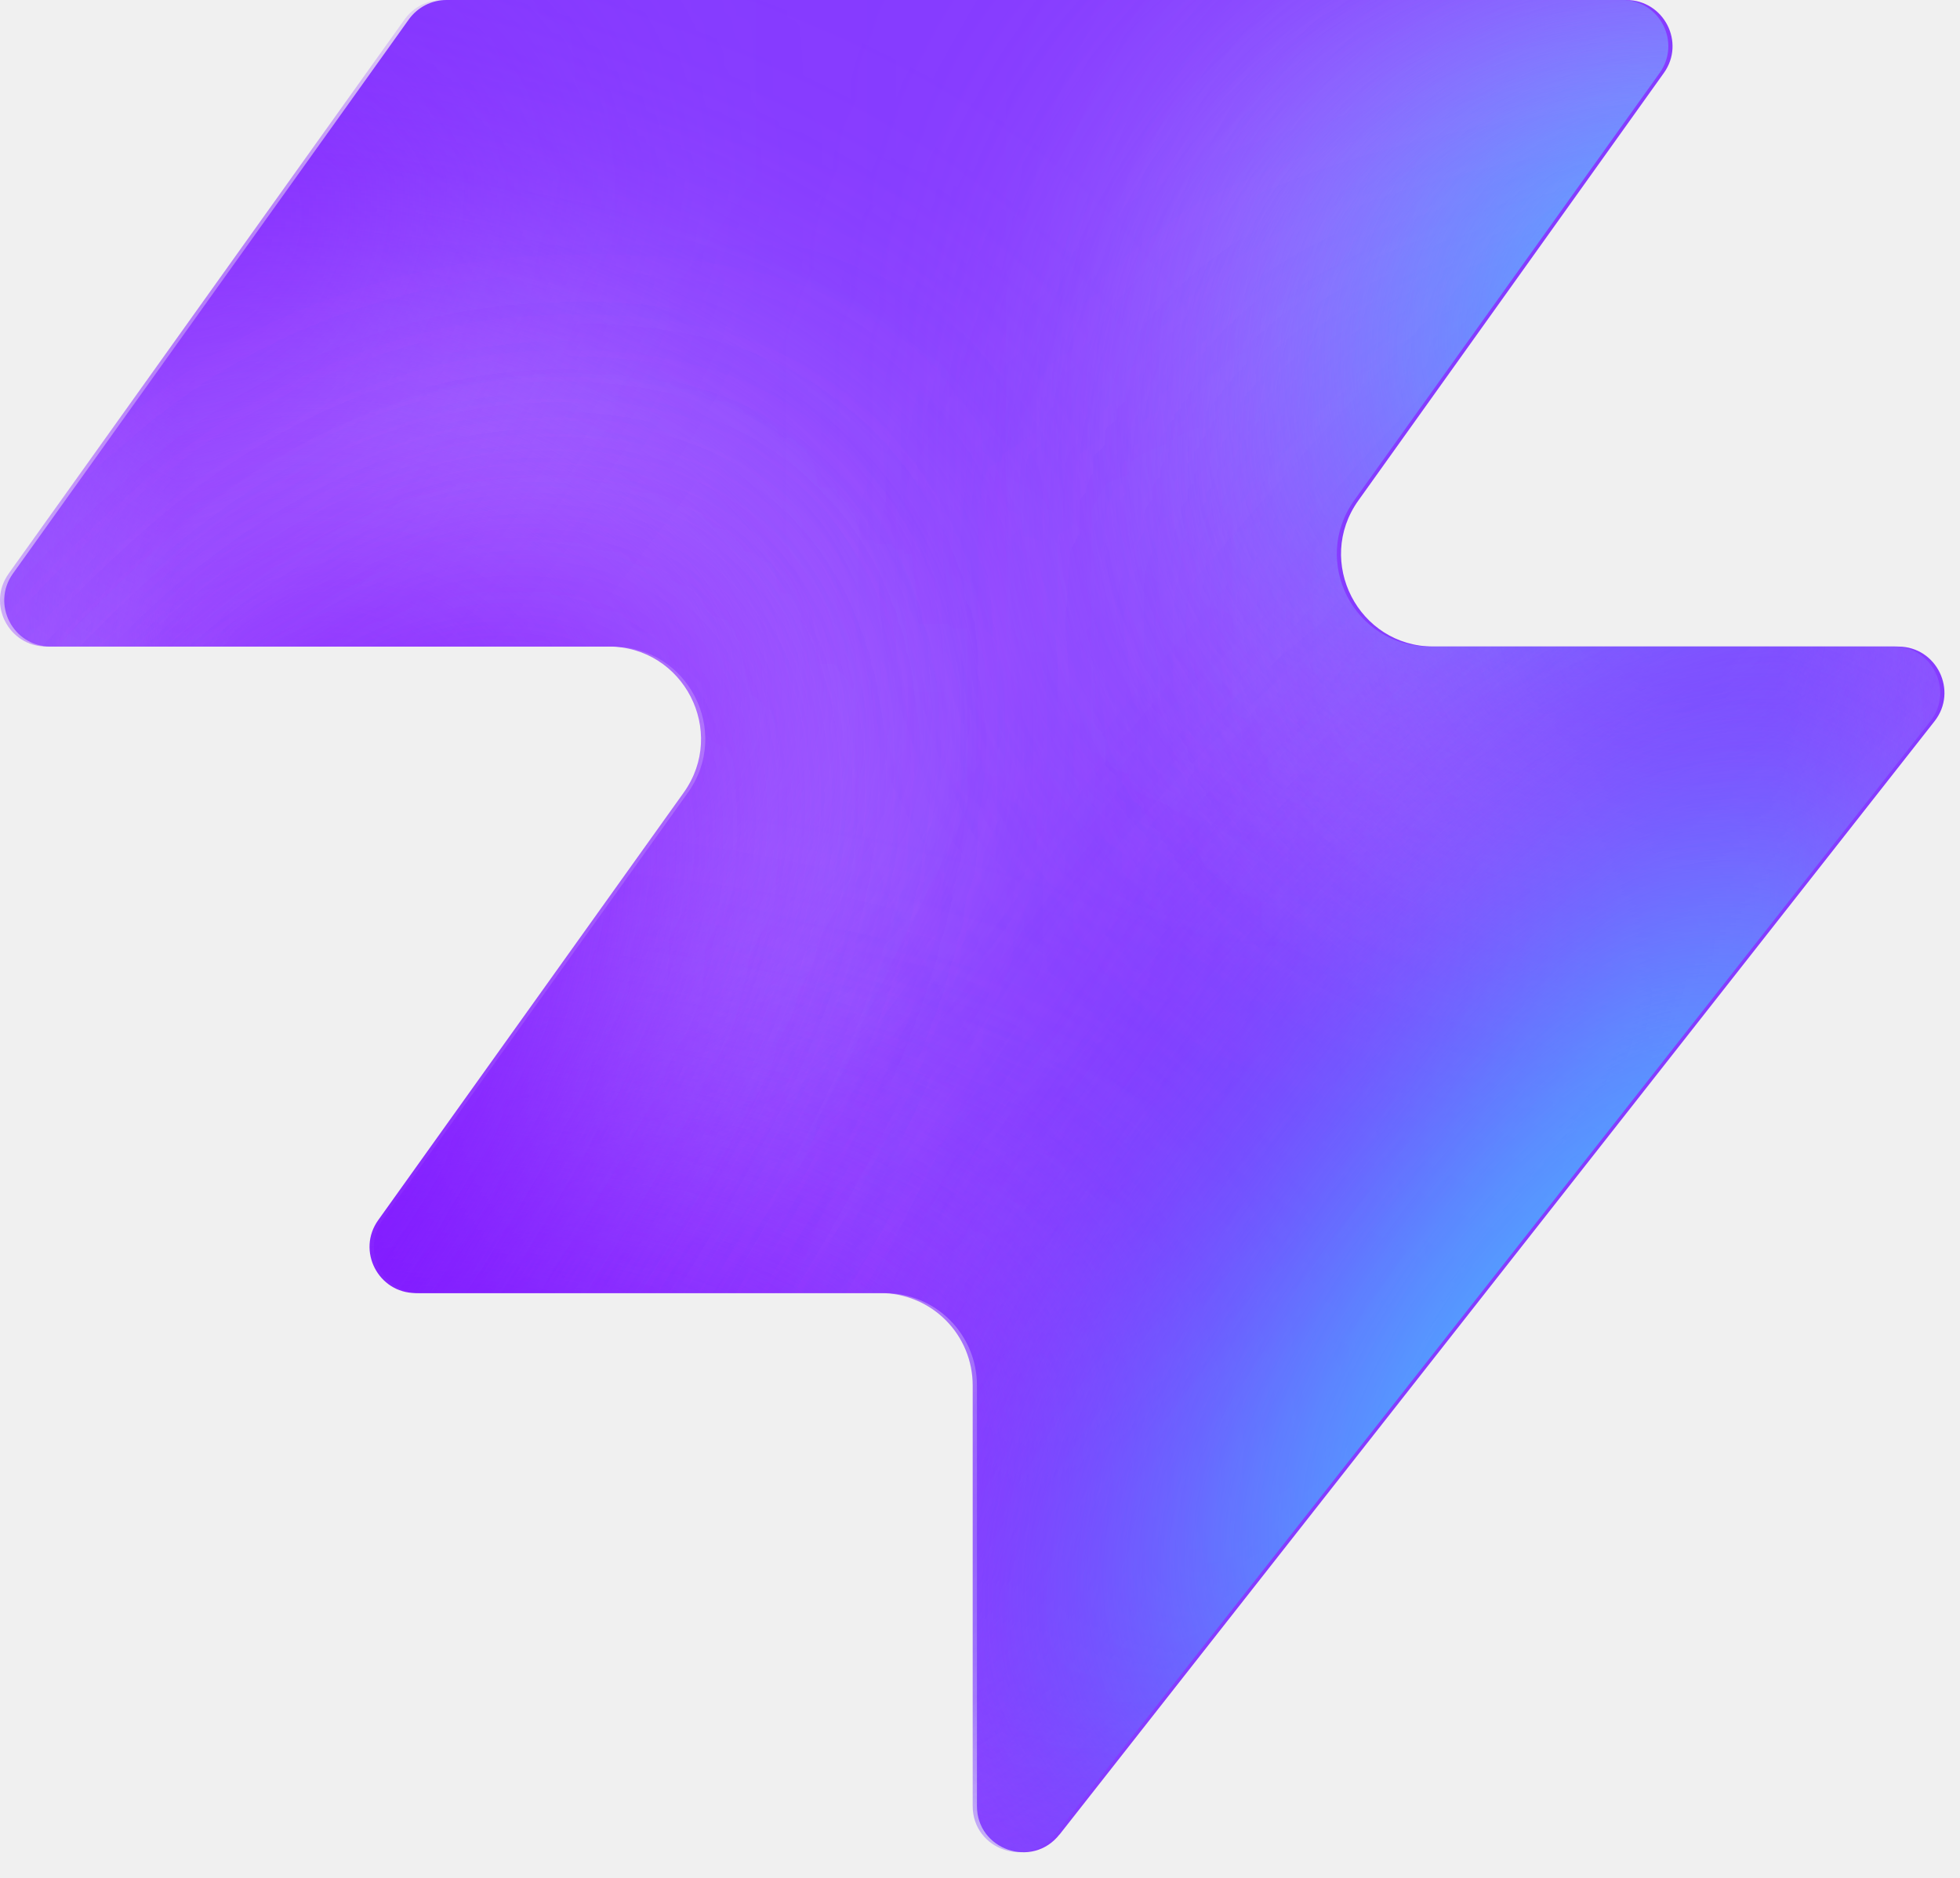
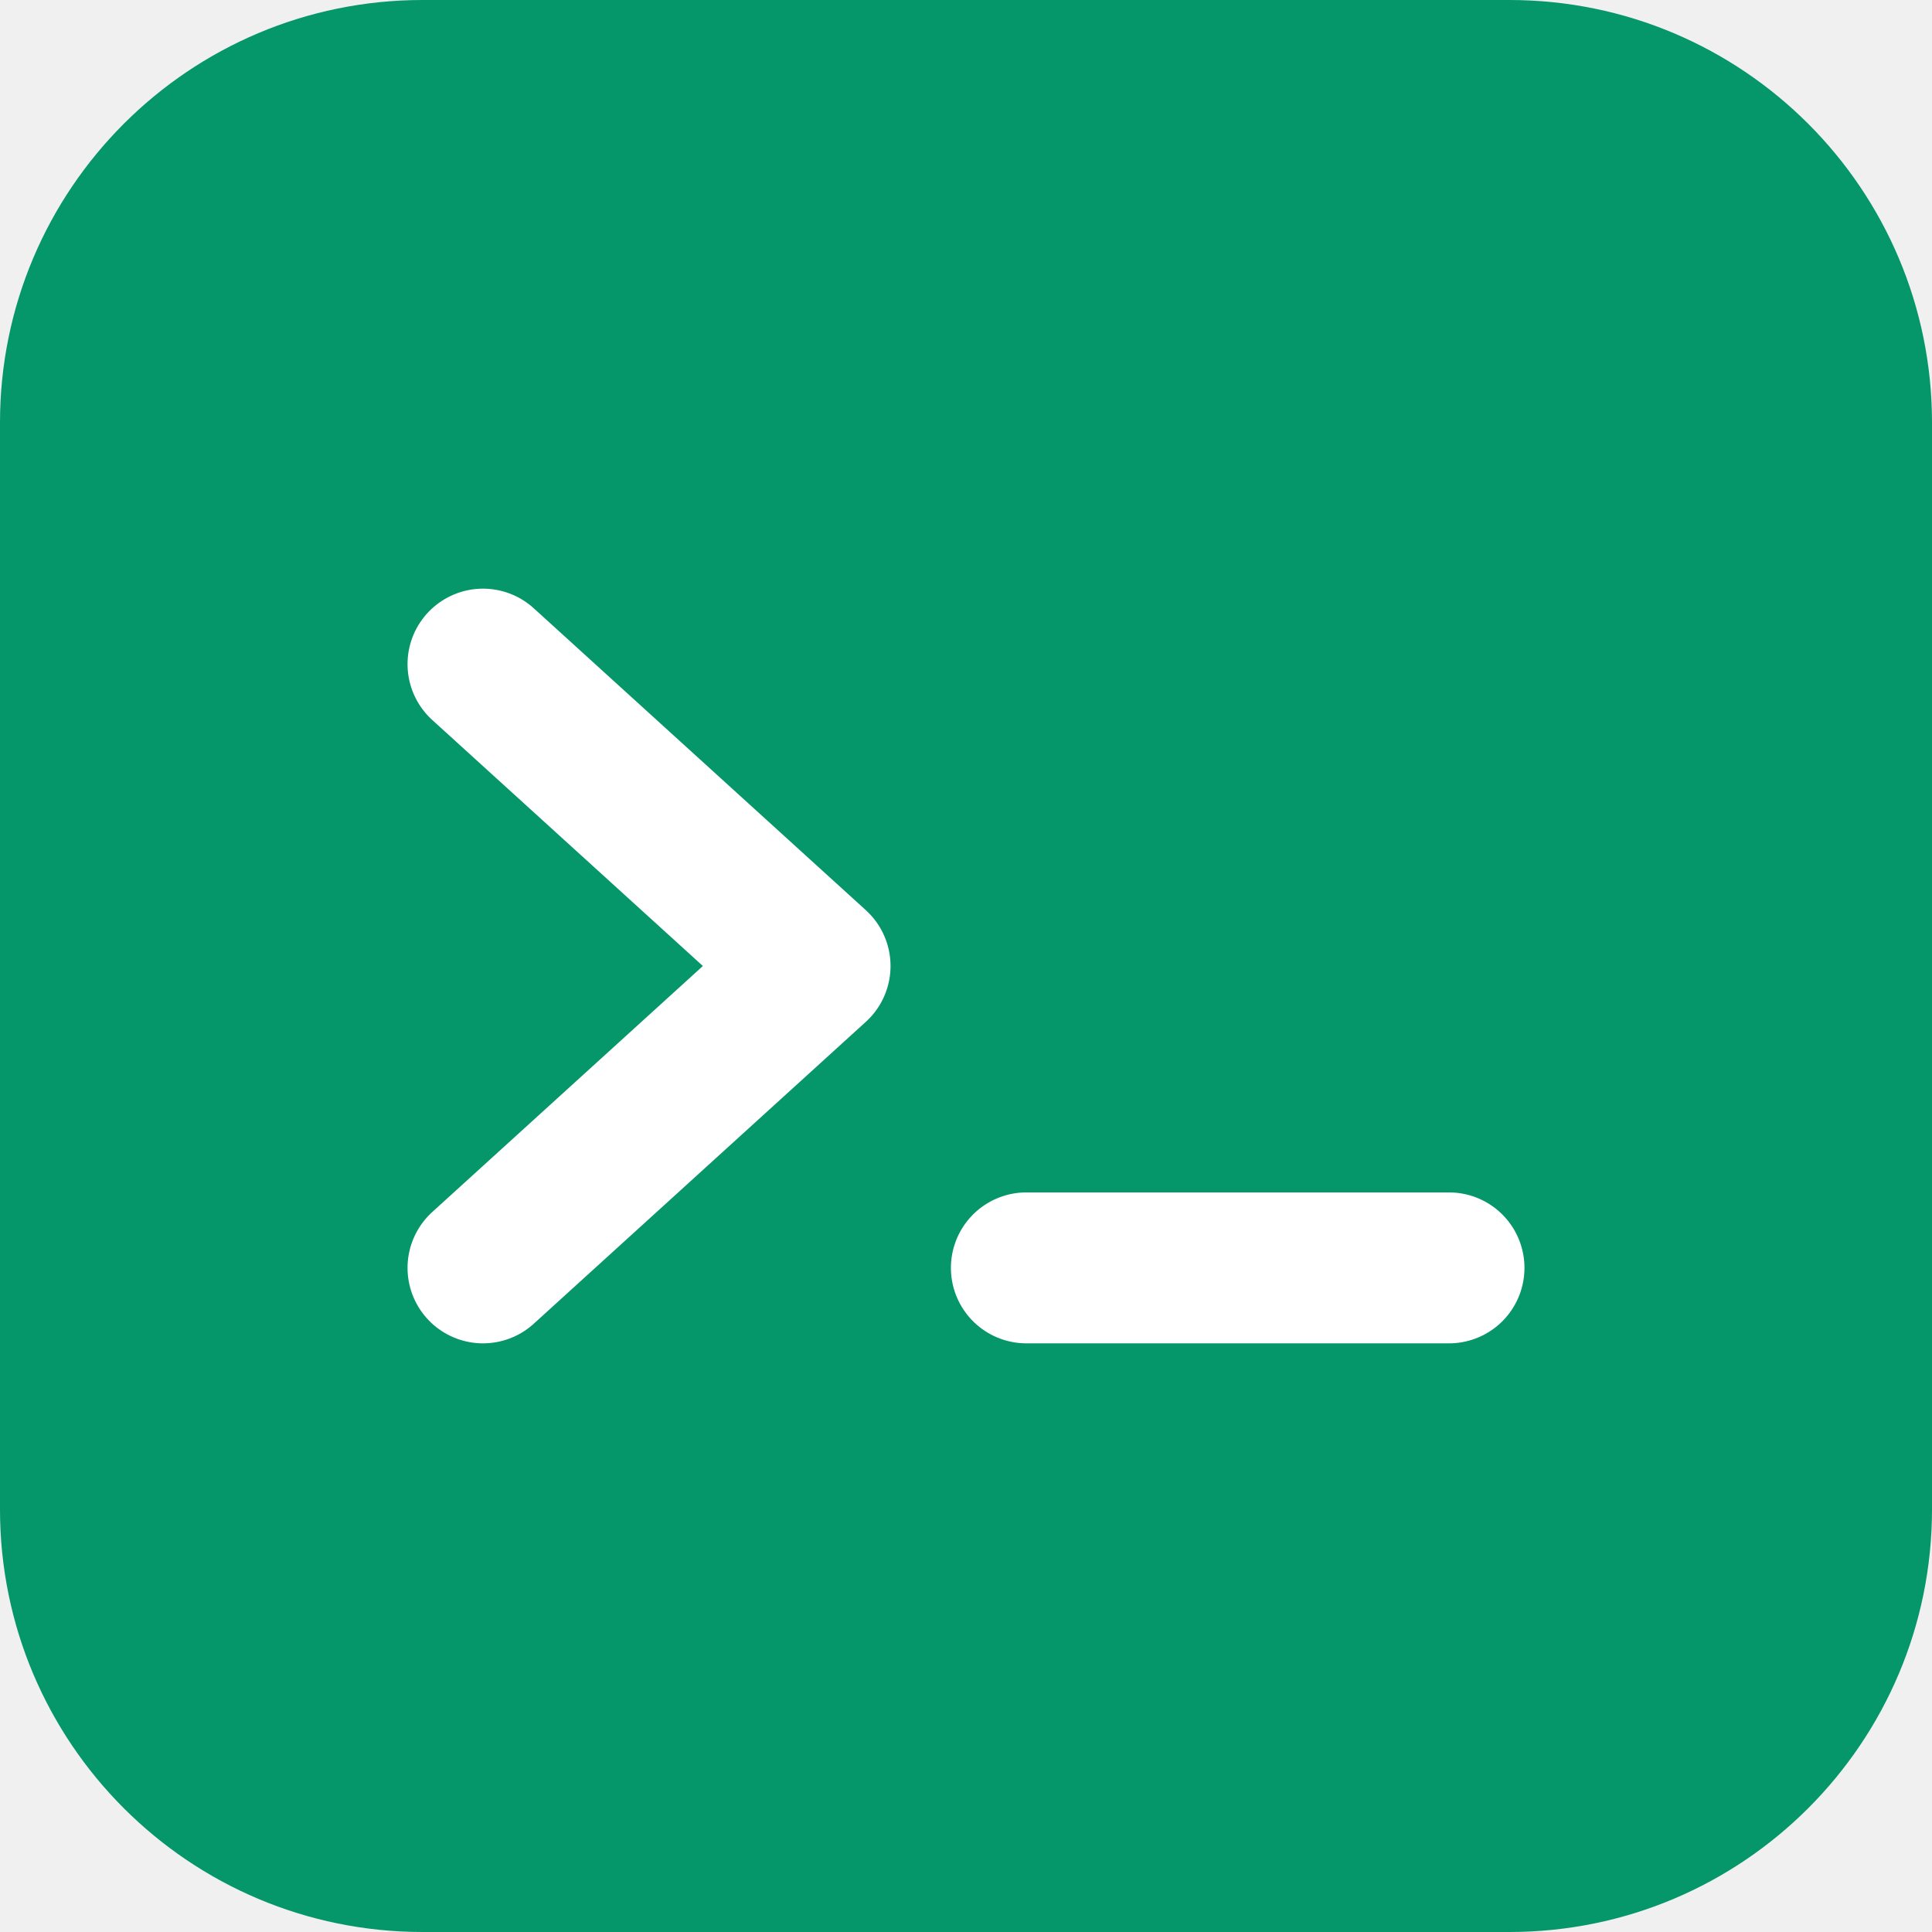
- <svg xmlns="http://www.w3.org/2000/svg" width="48" height="46" fill="none" viewBox="0 0 48 46">
-   <path fill="#863bff" d="M25.946 44.938c-.664.845-2.021.375-2.021-.698V33.937a2.26 2.26 0 0 0-2.262-2.262H10.287c-.92 0-1.456-1.04-.92-1.788l7.48-10.471c1.07-1.497 0-3.578-1.842-3.578H1.237c-.92 0-1.456-1.04-.92-1.788L10.013.474c.214-.297.556-.474.92-.474h28.894c.92 0 1.456 1.04.92 1.788l-7.48 10.471c-1.07 1.498 0 3.579 1.842 3.579h11.377c.943 0 1.473 1.088.89 1.83L25.947 44.94z" style="fill:#863bff;fill:color(display-p3 .525 .23 1);fill-opacity:1" />
-   <mask id="a" width="48" height="46" x="0" y="0" maskUnits="userSpaceOnUse" style="mask-type:alpha">
-     <path fill="#000" d="M25.842 44.938c-.664.844-2.021.375-2.021-.698V33.937a2.26 2.26 0 0 0-2.262-2.262H10.183c-.92 0-1.456-1.04-.92-1.788l7.48-10.471c1.07-1.498 0-3.579-1.842-3.579H1.133c-.92 0-1.456-1.04-.92-1.787L9.91.473c.214-.297.556-.474.92-.474h28.894c.92 0 1.456 1.04.92 1.788l-7.48 10.471c-1.07 1.498 0 3.578 1.842 3.578h11.377c.943 0 1.473 1.088.89 1.832L25.843 44.94z" style="fill:#000;fill-opacity:1" />
-   </mask>
-   <g mask="url(#a)">
-     <g filter="url(#b)">
-       <ellipse cx="5.508" cy="14.704" fill="#ede6ff" rx="5.508" ry="14.704" style="fill:#ede6ff;fill:color(display-p3 .927 .903 1);fill-opacity:1" transform="matrix(.00324 1 1 -.00324 -4.47 31.516)" />
-     </g>
-     <g filter="url(#c)">
-       <ellipse cx="10.399" cy="29.851" fill="#ede6ff" rx="10.399" ry="29.851" style="fill:#ede6ff;fill:color(display-p3 .927 .903 1);fill-opacity:1" transform="matrix(.00324 1 1 -.00324 -39.328 7.883)" />
-     </g>
-     <g filter="url(#d)">
-       <ellipse cx="5.508" cy="30.487" fill="#7e14ff" rx="5.508" ry="30.487" style="fill:#7e14ff;fill:color(display-p3 .492 .077 1);fill-opacity:1" transform="rotate(89.814 -25.913 -14.639)scale(1 -1)" />
-     </g>
-     <g filter="url(#e)">
-       <ellipse cx="5.508" cy="30.599" fill="#7e14ff" rx="5.508" ry="30.599" style="fill:#7e14ff;fill:color(display-p3 .492 .077 1);fill-opacity:1" transform="rotate(89.814 -32.644 -3.334)scale(1 -1)" />
-     </g>
-     <g filter="url(#f)">
-       <ellipse cx="5.508" cy="30.599" fill="#7e14ff" rx="5.508" ry="30.599" style="fill:#7e14ff;fill:color(display-p3 .492 .077 1);fill-opacity:1" transform="matrix(.00324 1 1 -.00324 -34.34 30.47)" />
-     </g>
-     <g filter="url(#g)">
-       <ellipse cx="14.072" cy="22.078" fill="#ede6ff" rx="14.072" ry="22.078" style="fill:#ede6ff;fill:color(display-p3 .927 .903 1);fill-opacity:1" transform="rotate(93.35 24.506 48.493)scale(-1 1)" />
-     </g>
-     <g filter="url(#h)">
-       <ellipse cx="3.47" cy="21.501" fill="#7e14ff" rx="3.47" ry="21.501" style="fill:#7e14ff;fill:color(display-p3 .492 .077 1);fill-opacity:1" transform="rotate(89.009 28.708 47.59)scale(-1 1)" />
-     </g>
-     <g filter="url(#i)">
-       <ellipse cx="3.47" cy="21.501" fill="#7e14ff" rx="3.47" ry="21.501" style="fill:#7e14ff;fill:color(display-p3 .492 .077 1);fill-opacity:1" transform="rotate(89.009 28.708 47.59)scale(-1 1)" />
-     </g>
-     <g filter="url(#j)">
-       <ellipse cx=".387" cy="8.972" fill="#7e14ff" rx="4.407" ry="29.108" style="fill:#7e14ff;fill:color(display-p3 .492 .077 1);fill-opacity:1" transform="rotate(39.51 .387 8.972)" />
-     </g>
-     <g filter="url(#k)">
-       <ellipse cx="47.523" cy="-6.092" fill="#7e14ff" rx="4.407" ry="29.108" style="fill:#7e14ff;fill:color(display-p3 .492 .077 1);fill-opacity:1" transform="rotate(37.892 47.523 -6.092)" />
-     </g>
-     <g filter="url(#l)">
-       <ellipse cx="41.412" cy="6.333" fill="#47bfff" rx="5.971" ry="9.665" style="fill:#47bfff;fill:color(display-p3 .28 .748 1);fill-opacity:1" transform="rotate(37.892 41.412 6.333)" />
-     </g>
-     <g filter="url(#m)">
-       <ellipse cx="-1.879" cy="38.332" fill="#7e14ff" rx="4.407" ry="29.108" style="fill:#7e14ff;fill:color(display-p3 .492 .077 1);fill-opacity:1" transform="rotate(37.892 -1.88 38.332)" />
-     </g>
-     <g filter="url(#n)">
-       <ellipse cx="-1.879" cy="38.332" fill="#7e14ff" rx="4.407" ry="29.108" style="fill:#7e14ff;fill:color(display-p3 .492 .077 1);fill-opacity:1" transform="rotate(37.892 -1.88 38.332)" />
-     </g>
-     <g filter="url(#o)">
-       <ellipse cx="35.651" cy="29.907" fill="#7e14ff" rx="4.407" ry="29.108" style="fill:#7e14ff;fill:color(display-p3 .492 .077 1);fill-opacity:1" transform="rotate(37.892 35.651 29.907)" />
-     </g>
-     <g filter="url(#p)">
-       <ellipse cx="38.418" cy="32.4" fill="#47bfff" rx="5.971" ry="15.297" style="fill:#47bfff;fill:color(display-p3 .28 .748 1);fill-opacity:1" transform="rotate(37.892 38.418 32.4)" />
-     </g>
-   </g>
-   <defs>
-     <filter id="b" width="60.045" height="41.654" x="-19.77" y="16.149" color-interpolation-filters="sRGB" filterUnits="userSpaceOnUse">
-       <feFlood flood-opacity="0" result="BackgroundImageFix" />
-       <feBlend in="SourceGraphic" in2="BackgroundImageFix" result="shape" />
-       <feGaussianBlur result="effect1_foregroundBlur_2002_17158" stdDeviation="7.659" />
-     </filter>
-     <filter id="c" width="90.34" height="51.437" x="-54.613" y="-7.533" color-interpolation-filters="sRGB" filterUnits="userSpaceOnUse">
-       <feFlood flood-opacity="0" result="BackgroundImageFix" />
-       <feBlend in="SourceGraphic" in2="BackgroundImageFix" result="shape" />
-       <feGaussianBlur result="effect1_foregroundBlur_2002_17158" stdDeviation="7.659" />
-     </filter>
-     <filter id="d" width="79.355" height="29.4" x="-49.64" y="2.03" color-interpolation-filters="sRGB" filterUnits="userSpaceOnUse">
-       <feFlood flood-opacity="0" result="BackgroundImageFix" />
-       <feBlend in="SourceGraphic" in2="BackgroundImageFix" result="shape" />
-       <feGaussianBlur result="effect1_foregroundBlur_2002_17158" stdDeviation="4.596" />
-     </filter>
-     <filter id="e" width="79.579" height="29.4" x="-45.045" y="20.029" color-interpolation-filters="sRGB" filterUnits="userSpaceOnUse">
-       <feFlood flood-opacity="0" result="BackgroundImageFix" />
-       <feBlend in="SourceGraphic" in2="BackgroundImageFix" result="shape" />
-       <feGaussianBlur result="effect1_foregroundBlur_2002_17158" stdDeviation="4.596" />
-     </filter>
-     <filter id="f" width="79.579" height="29.4" x="-43.513" y="21.178" color-interpolation-filters="sRGB" filterUnits="userSpaceOnUse">
-       <feFlood flood-opacity="0" result="BackgroundImageFix" />
-       <feBlend in="SourceGraphic" in2="BackgroundImageFix" result="shape" />
-       <feGaussianBlur result="effect1_foregroundBlur_2002_17158" stdDeviation="4.596" />
-     </filter>
-     <filter id="g" width="74.749" height="58.852" x="15.756" y="-17.901" color-interpolation-filters="sRGB" filterUnits="userSpaceOnUse">
-       <feFlood flood-opacity="0" result="BackgroundImageFix" />
-       <feBlend in="SourceGraphic" in2="BackgroundImageFix" result="shape" />
-       <feGaussianBlur result="effect1_foregroundBlur_2002_17158" stdDeviation="7.659" />
-     </filter>
-     <filter id="h" width="61.377" height="25.362" x="23.548" y="2.284" color-interpolation-filters="sRGB" filterUnits="userSpaceOnUse">
-       <feFlood flood-opacity="0" result="BackgroundImageFix" />
-       <feBlend in="SourceGraphic" in2="BackgroundImageFix" result="shape" />
-       <feGaussianBlur result="effect1_foregroundBlur_2002_17158" stdDeviation="4.596" />
-     </filter>
-     <filter id="i" width="61.377" height="25.362" x="23.548" y="2.284" color-interpolation-filters="sRGB" filterUnits="userSpaceOnUse">
-       <feFlood flood-opacity="0" result="BackgroundImageFix" />
-       <feBlend in="SourceGraphic" in2="BackgroundImageFix" result="shape" />
-       <feGaussianBlur result="effect1_foregroundBlur_2002_17158" stdDeviation="4.596" />
-     </filter>
-     <filter id="j" width="56.045" height="63.649" x="-27.636" y="-22.853" color-interpolation-filters="sRGB" filterUnits="userSpaceOnUse">
-       <feFlood flood-opacity="0" result="BackgroundImageFix" />
-       <feBlend in="SourceGraphic" in2="BackgroundImageFix" result="shape" />
-       <feGaussianBlur result="effect1_foregroundBlur_2002_17158" stdDeviation="4.596" />
-     </filter>
-     <filter id="k" width="54.814" height="64.646" x="20.116" y="-38.415" color-interpolation-filters="sRGB" filterUnits="userSpaceOnUse">
-       <feFlood flood-opacity="0" result="BackgroundImageFix" />
-       <feBlend in="SourceGraphic" in2="BackgroundImageFix" result="shape" />
-       <feGaussianBlur result="effect1_foregroundBlur_2002_17158" stdDeviation="4.596" />
-     </filter>
-     <filter id="l" width="33.541" height="35.313" x="24.641" y="-11.323" color-interpolation-filters="sRGB" filterUnits="userSpaceOnUse">
-       <feFlood flood-opacity="0" result="BackgroundImageFix" />
-       <feBlend in="SourceGraphic" in2="BackgroundImageFix" result="shape" />
-       <feGaussianBlur result="effect1_foregroundBlur_2002_17158" stdDeviation="4.596" />
-     </filter>
-     <filter id="m" width="54.814" height="64.646" x="-29.286" y="6.009" color-interpolation-filters="sRGB" filterUnits="userSpaceOnUse">
-       <feFlood flood-opacity="0" result="BackgroundImageFix" />
-       <feBlend in="SourceGraphic" in2="BackgroundImageFix" result="shape" />
-       <feGaussianBlur result="effect1_foregroundBlur_2002_17158" stdDeviation="4.596" />
-     </filter>
-     <filter id="n" width="54.814" height="64.646" x="-29.286" y="6.009" color-interpolation-filters="sRGB" filterUnits="userSpaceOnUse">
-       <feFlood flood-opacity="0" result="BackgroundImageFix" />
-       <feBlend in="SourceGraphic" in2="BackgroundImageFix" result="shape" />
-       <feGaussianBlur result="effect1_foregroundBlur_2002_17158" stdDeviation="4.596" />
-     </filter>
-     <filter id="o" width="54.814" height="64.646" x="8.244" y="-2.416" color-interpolation-filters="sRGB" filterUnits="userSpaceOnUse">
-       <feFlood flood-opacity="0" result="BackgroundImageFix" />
-       <feBlend in="SourceGraphic" in2="BackgroundImageFix" result="shape" />
-       <feGaussianBlur result="effect1_foregroundBlur_2002_17158" stdDeviation="4.596" />
-     </filter>
-     <filter id="p" width="39.409" height="43.623" x="18.713" y="10.588" color-interpolation-filters="sRGB" filterUnits="userSpaceOnUse">
-       <feFlood flood-opacity="0" result="BackgroundImageFix" />
-       <feBlend in="SourceGraphic" in2="BackgroundImageFix" result="shape" />
-       <feGaussianBlur result="effect1_foregroundBlur_2002_17158" stdDeviation="4.596" />
-     </filter>
-   </defs>
+ <svg xmlns="http://www.w3.org/2000/svg" width="32" height="32" viewBox="0 0 32 32" fill="none">
+   <rect width="32" height="32" rx="7" fill="#059669" />
+   <path d="M8 11l5.5 5-5.5 5" stroke="#fff" stroke-width="2.5" stroke-linecap="round" stroke-linejoin="round" />
+   <line x1="17" y1="21" x2="24" y2="21" stroke="#fff" stroke-width="2.5" stroke-linecap="round" />
</svg>
